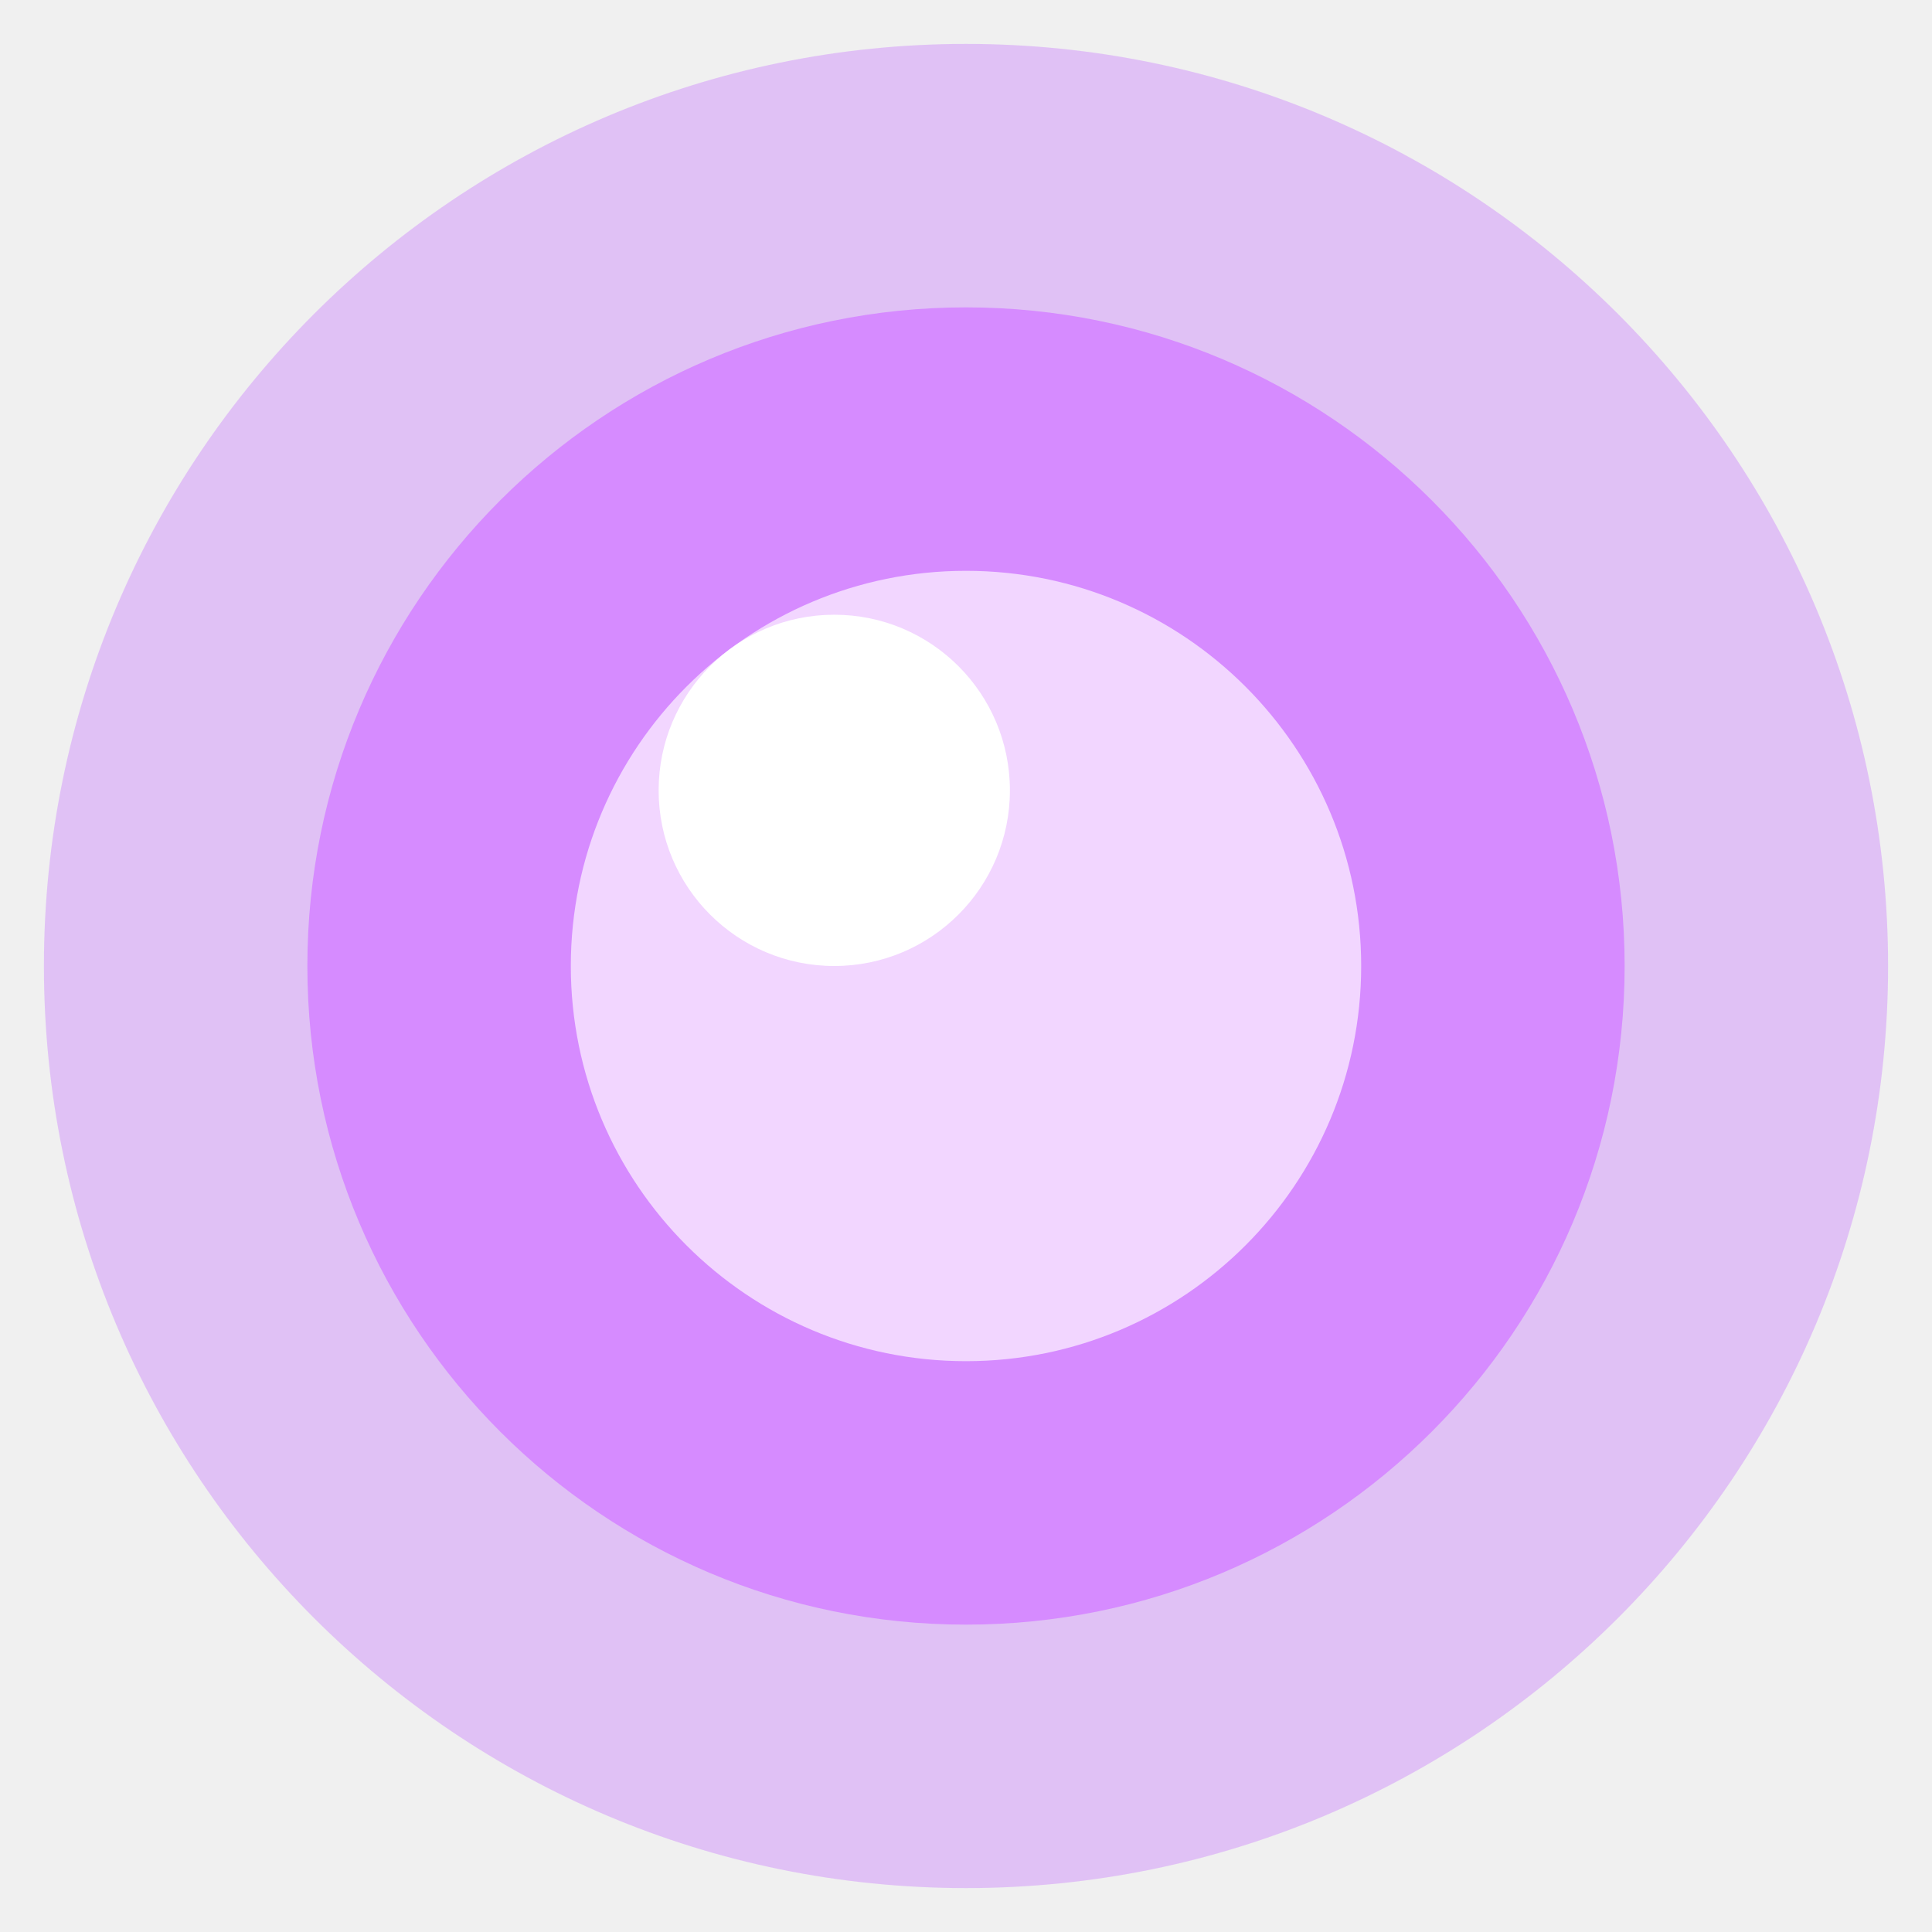
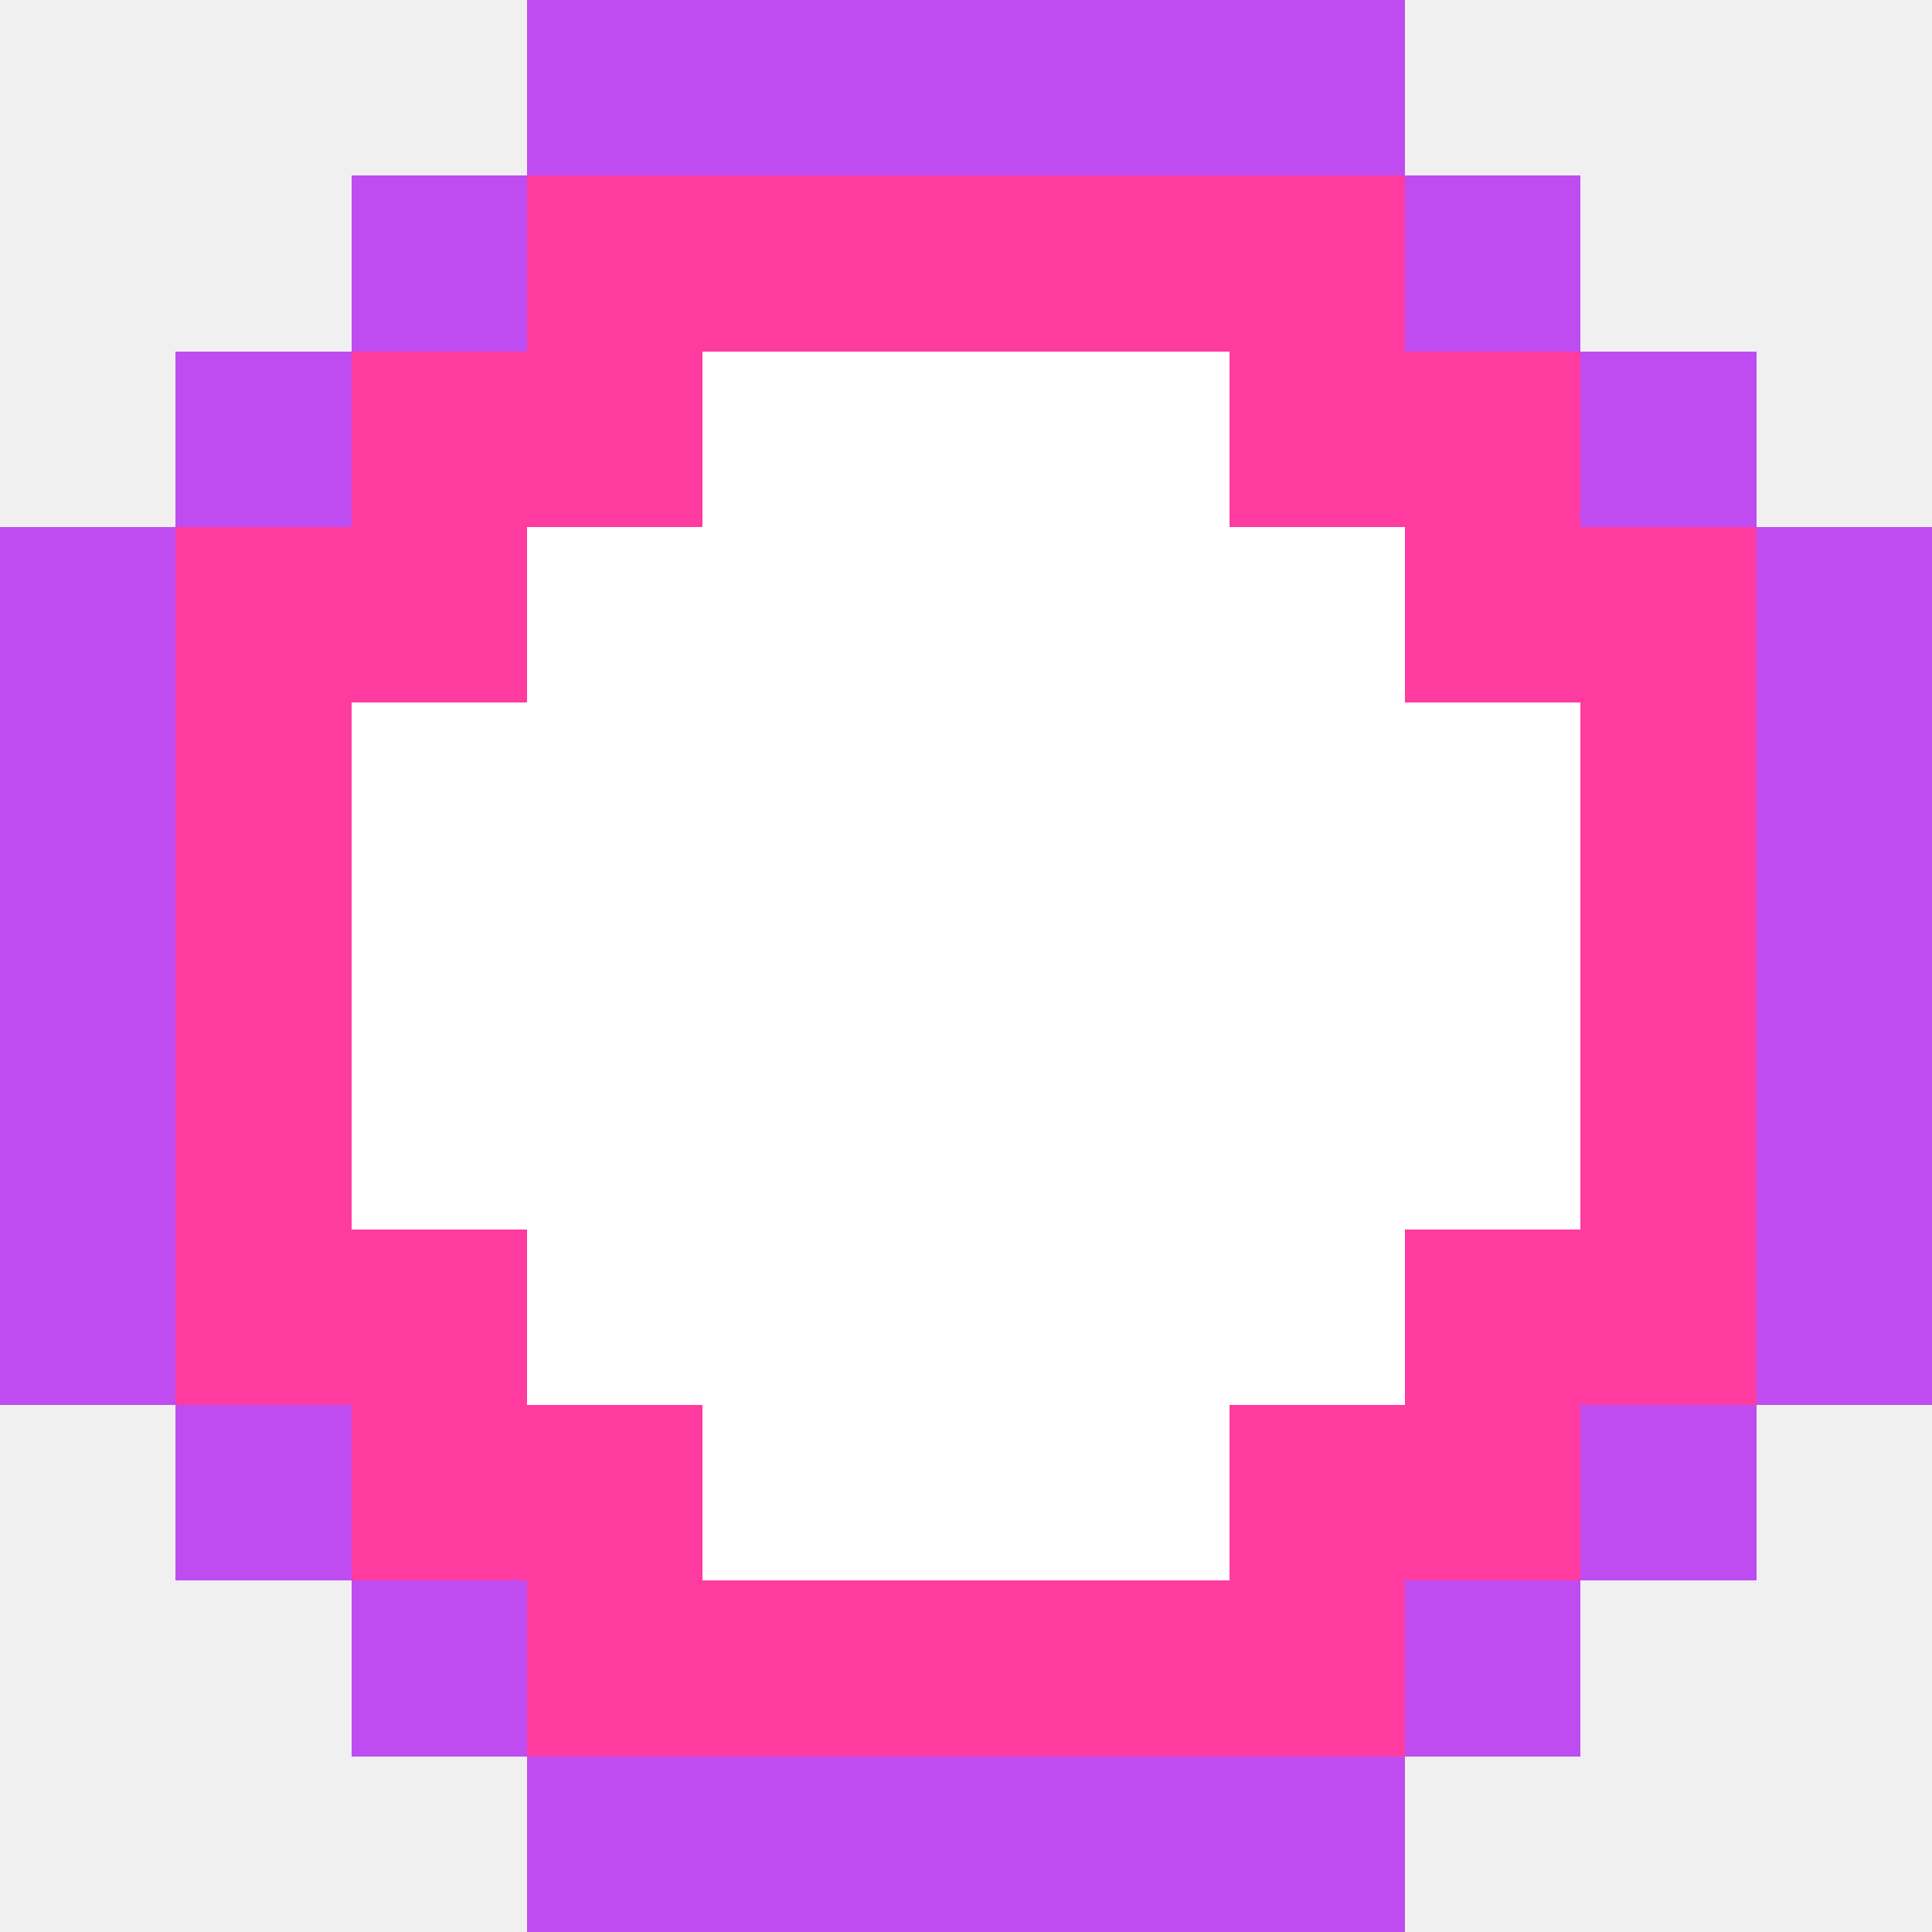
- <svg xmlns="http://www.w3.org/2000/svg" width="44" height="44" viewBox="0 0 44 44">
-   <circle cx="22" cy="22" r="21" fill="#c46bff" opacity="0.35" />
-   <circle cx="22" cy="22" r="15" fill="#d68bff" />
-   <circle cx="22" cy="22" r="9" fill="#f2d6ff" />
-   <circle cx="19" cy="18" r="4" fill="#ffffff" />
+ <svg xmlns="http://www.w3.org/2000/svg" width="33" height="33" viewBox="0 0 33 33" shape-rendering="crispEdges">
+   <rect x="9" y="0" width="15" height="3" fill="#bf4cf0" />
+   <rect x="6" y="3" width="3" height="3" fill="#bf4cf0" />
+   <rect x="9" y="3" width="15" height="3" fill="#ff3ba0" />
+   <rect x="24" y="3" width="3" height="3" fill="#bf4cf0" />
+   <rect x="3" y="6" width="3" height="3" fill="#bf4cf0" />
+   <rect x="6" y="6" width="6" height="3" fill="#ff3ba0" />
+   <rect x="12" y="6" width="9" height="3" fill="#ffffff" />
+   <rect x="21" y="6" width="6" height="3" fill="#ff3ba0" />
+   <rect x="27" y="6" width="3" height="3" fill="#bf4cf0" />
+   <rect x="0" y="9" width="3" height="3" fill="#bf4cf0" />
+   <rect x="3" y="9" width="6" height="3" fill="#ff3ba0" />
+   <rect x="9" y="9" width="15" height="3" fill="#ffffff" />
+   <rect x="24" y="9" width="6" height="3" fill="#ff3ba0" />
+   <rect x="30" y="9" width="3" height="3" fill="#bf4cf0" />
+   <rect x="0" y="12" width="3" height="3" fill="#bf4cf0" />
+   <rect x="3" y="12" width="3" height="3" fill="#ff3ba0" />
+   <rect x="6" y="12" width="21" height="3" fill="#ffffff" />
+   <rect x="27" y="12" width="3" height="3" fill="#ff3ba0" />
+   <rect x="30" y="12" width="3" height="3" fill="#bf4cf0" />
+   <rect x="0" y="15" width="3" height="3" fill="#bf4cf0" />
+   <rect x="3" y="15" width="3" height="3" fill="#ff3ba0" />
+   <rect x="6" y="15" width="21" height="3" fill="#ffffff" />
+   <rect x="27" y="15" width="3" height="3" fill="#ff3ba0" />
+   <rect x="30" y="15" width="3" height="3" fill="#bf4cf0" />
+   <rect x="0" y="18" width="3" height="3" fill="#bf4cf0" />
+   <rect x="3" y="18" width="3" height="3" fill="#ff3ba0" />
+   <rect x="6" y="18" width="21" height="3" fill="#ffffff" />
+   <rect x="27" y="18" width="3" height="3" fill="#ff3ba0" />
+   <rect x="30" y="18" width="3" height="3" fill="#bf4cf0" />
+   <rect x="0" y="21" width="3" height="3" fill="#bf4cf0" />
+   <rect x="3" y="21" width="6" height="3" fill="#ff3ba0" />
+   <rect x="9" y="21" width="15" height="3" fill="#ffffff" />
+   <rect x="24" y="21" width="6" height="3" fill="#ff3ba0" />
+   <rect x="30" y="21" width="3" height="3" fill="#bf4cf0" />
+   <rect x="3" y="24" width="3" height="3" fill="#bf4cf0" />
+   <rect x="6" y="24" width="6" height="3" fill="#ff3ba0" />
+   <rect x="12" y="24" width="9" height="3" fill="#ffffff" />
+   <rect x="21" y="24" width="6" height="3" fill="#ff3ba0" />
+   <rect x="27" y="24" width="3" height="3" fill="#bf4cf0" />
+   <rect x="6" y="27" width="3" height="3" fill="#bf4cf0" />
+   <rect x="9" y="27" width="15" height="3" fill="#ff3ba0" />
+   <rect x="24" y="27" width="3" height="3" fill="#bf4cf0" />
+   <rect x="9" y="30" width="15" height="3" fill="#bf4cf0" />
</svg>
